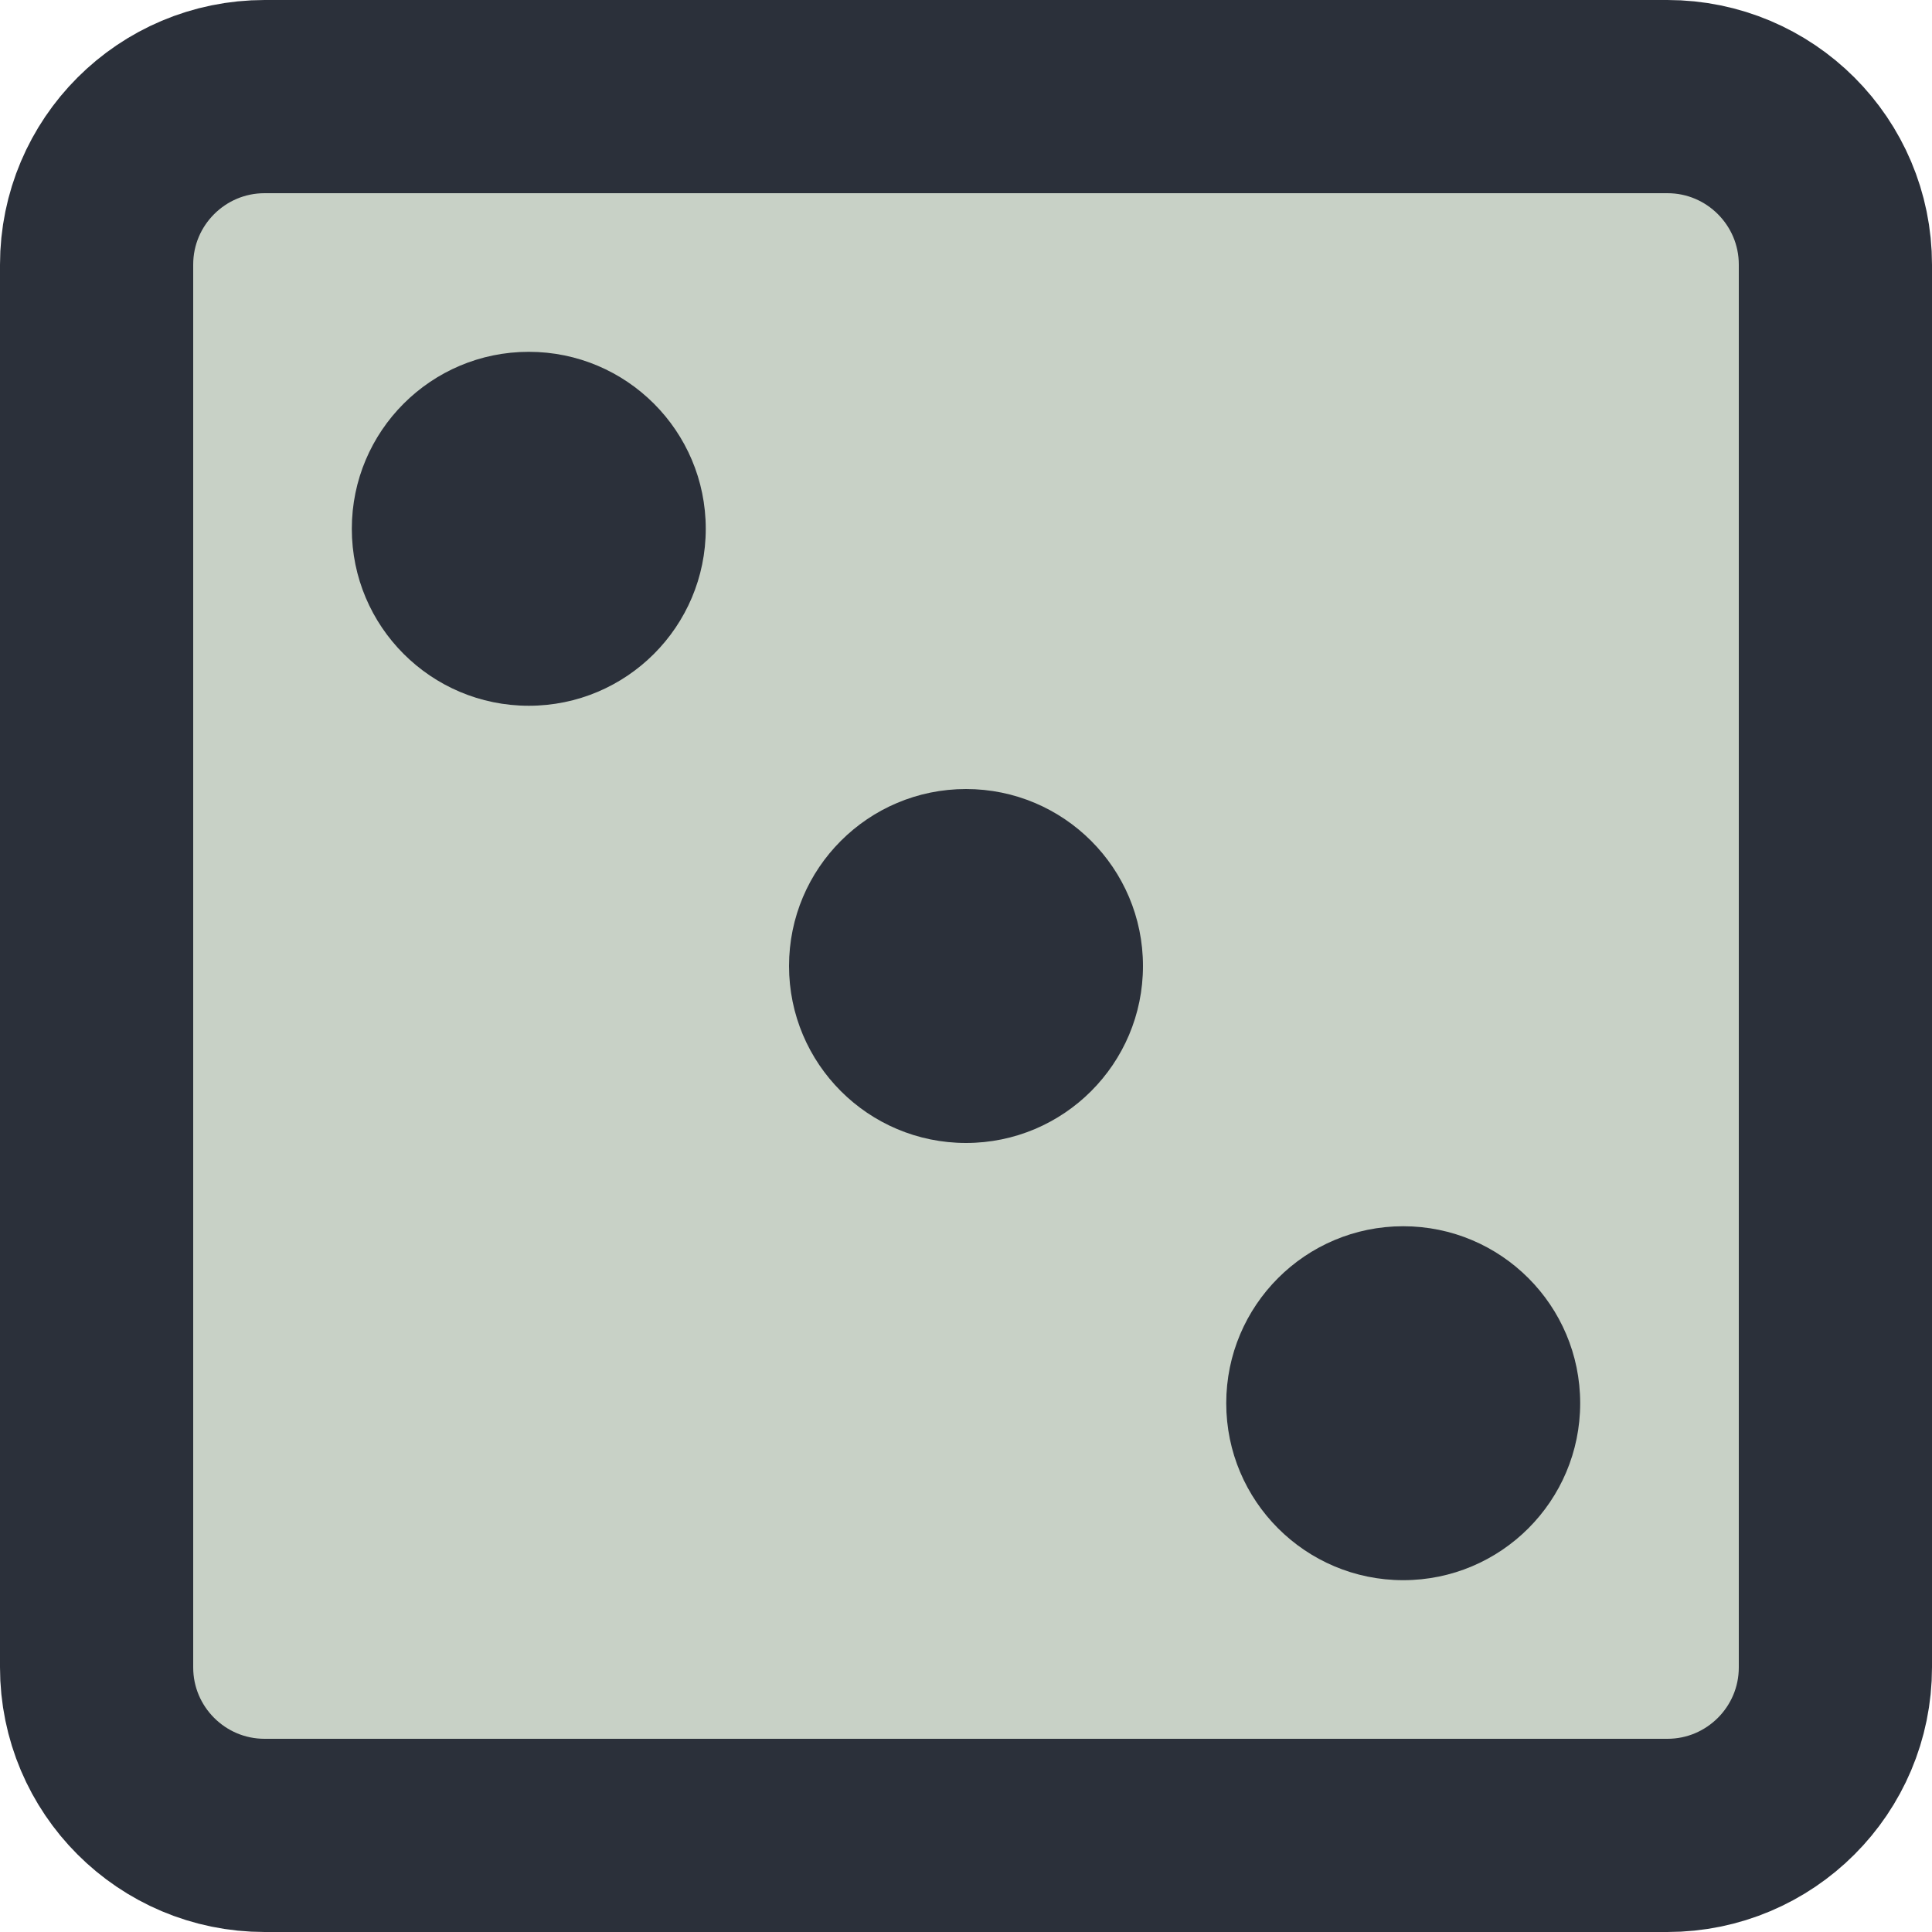
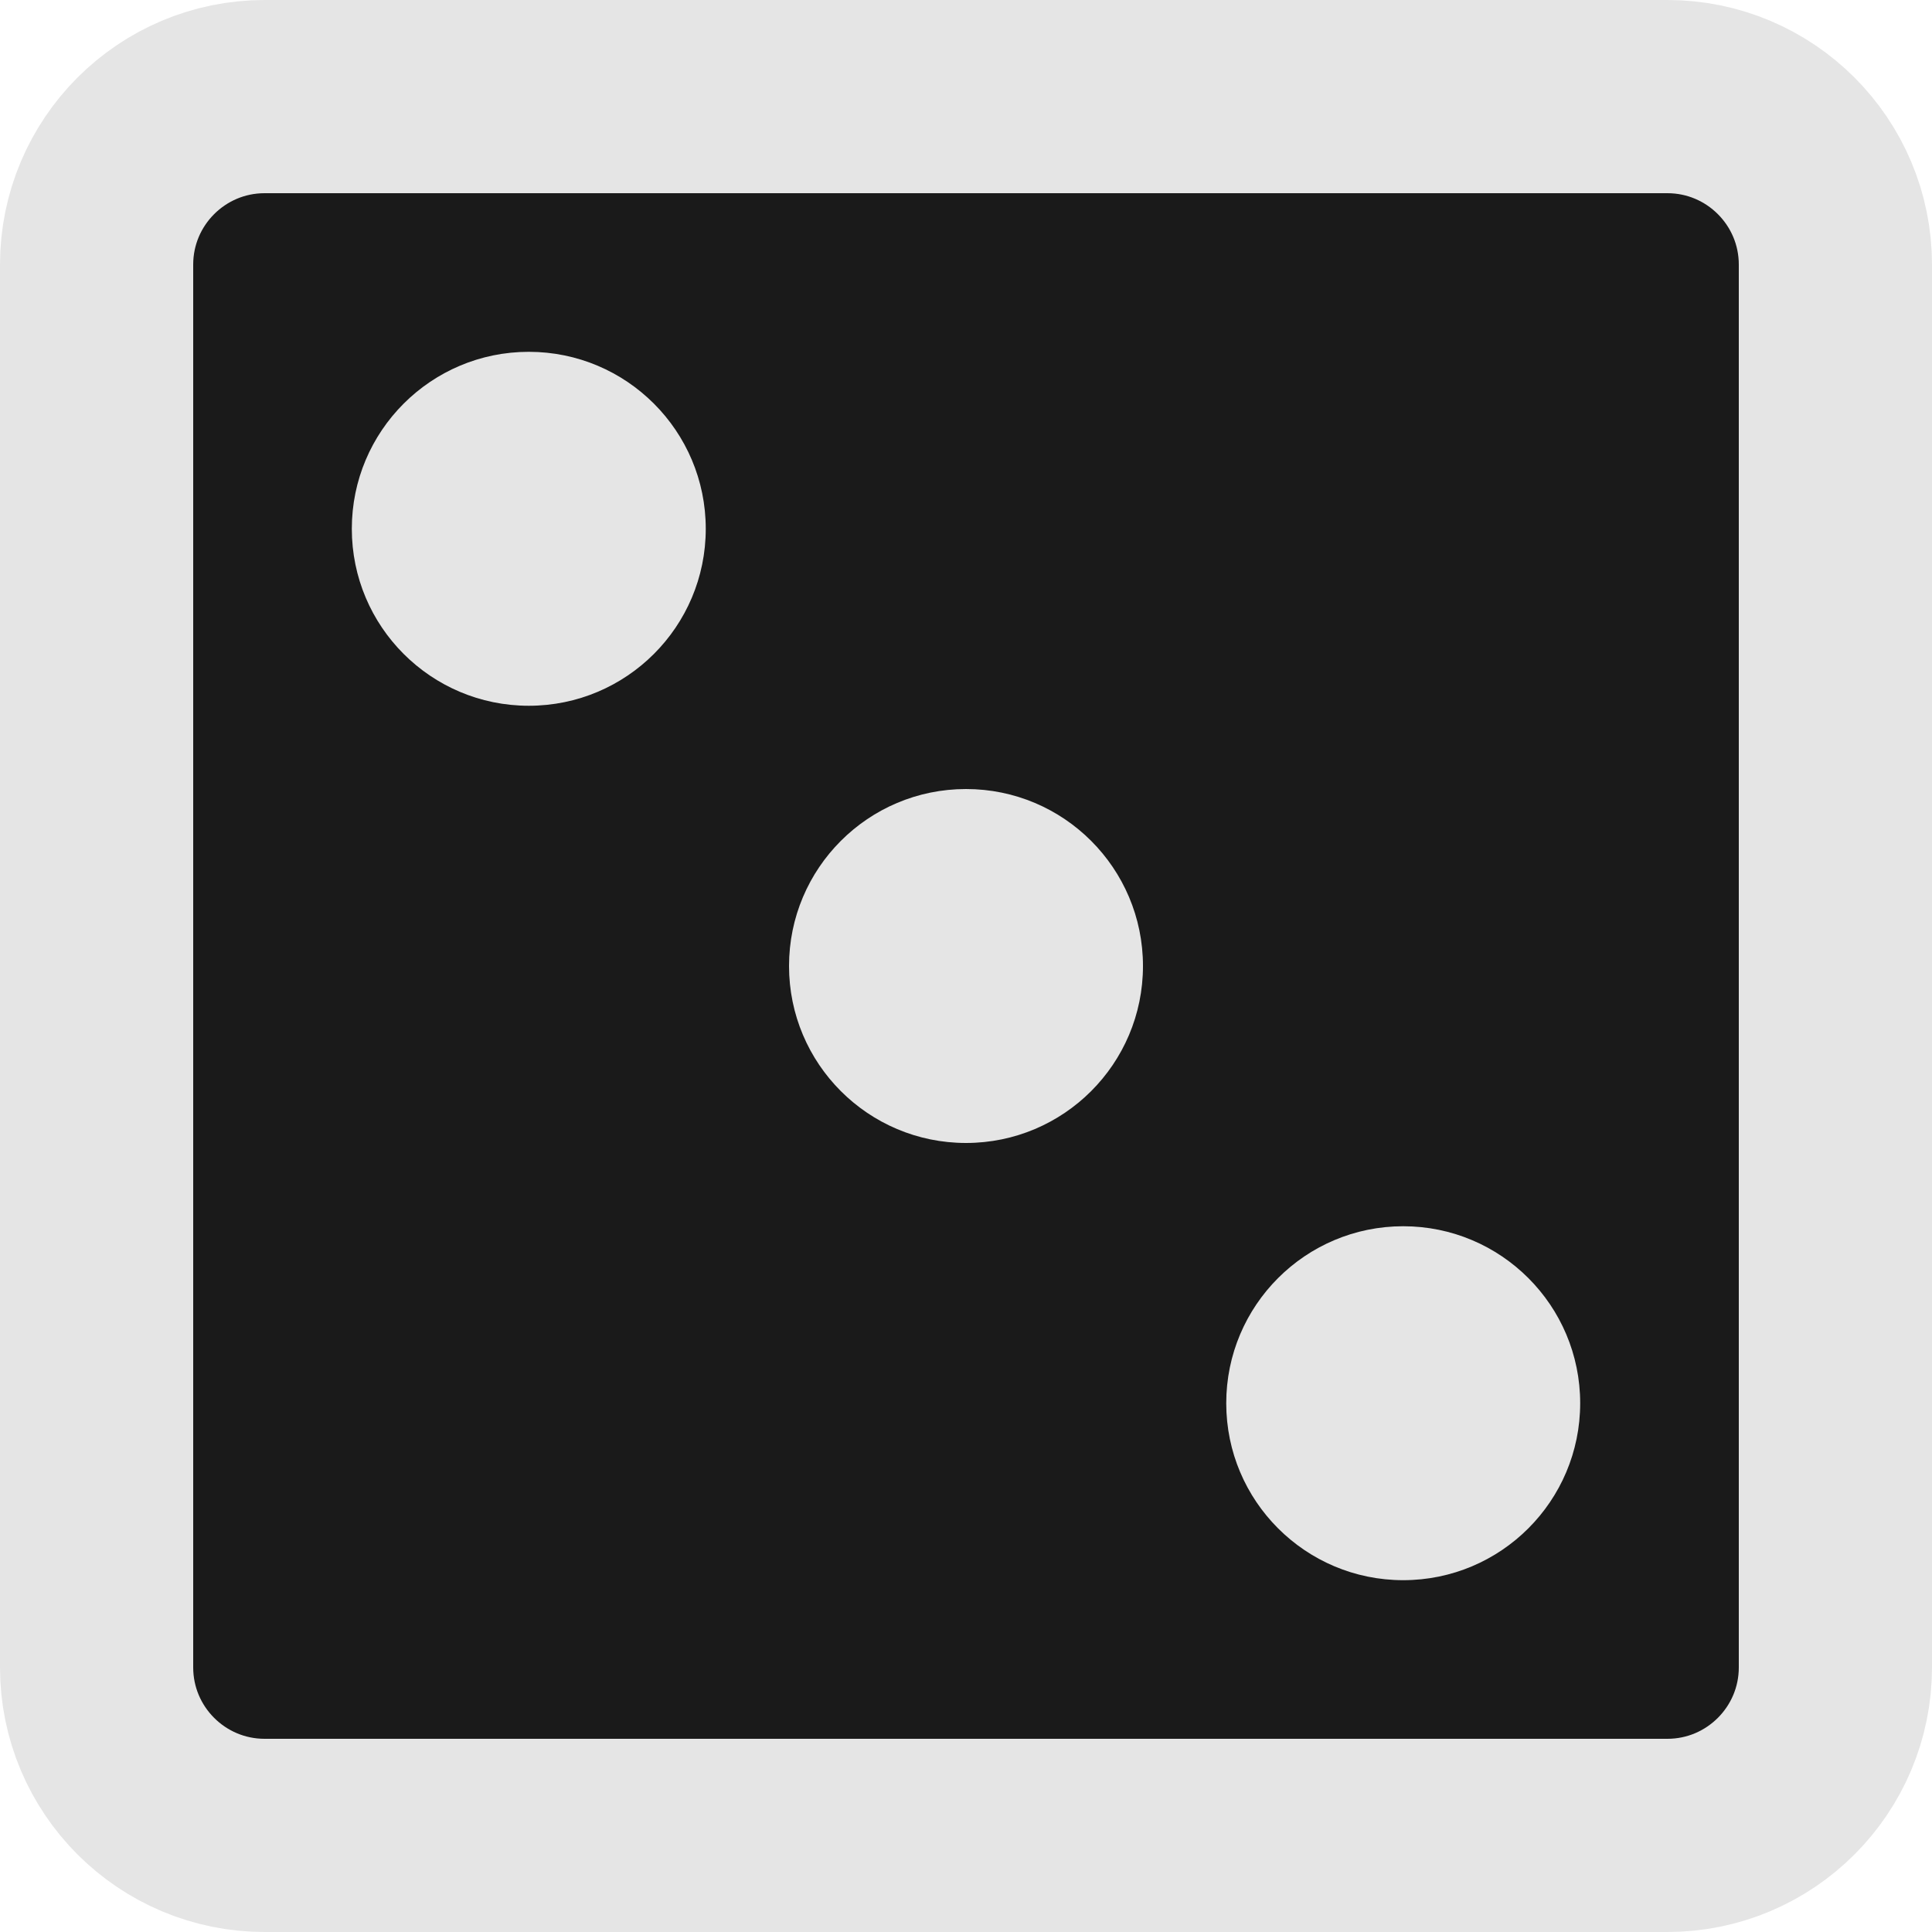
- <svg xmlns="http://www.w3.org/2000/svg" width="10mm" height="10mm" viewBox="0 0 10 10" version="1.1" id="svg8">
+ <svg xmlns="http://www.w3.org/2000/svg" id="svg8" version="1.1" viewBox="0 0 10 10" height="10mm" width="10mm">
  <defs id="defs2" />
-   <g id="layer1" transform="translate(0,-287)">
-     <rect id="rect18" width="9" height="9" x="0.5" y="287.5" style="fill:#c8d1c6;stroke:#2b303a;stroke-width:1;stroke-miterlimit:4;stroke-dasharray:none" rx="0.87" ry="0.87" />
-     <circle style="fill:#2b303a;stroke:none;stroke-width:1;stroke-miterlimit:4;stroke-dasharray:none" id="path4550" cx="5" cy="292" r="0.916" />
-     <circle cy="289.737" cx="2.737" id="circle4552" style="fill:#2b303a;stroke:none;stroke-width:1;stroke-miterlimit:4;stroke-dasharray:none" r="0.916" />
-     <circle cy="294.263" cx="7.263" id="circle4554" style="fill:#2b303a;stroke:none;stroke-width:1;stroke-miterlimit:4;stroke-dasharray:none" r="0.916" />
+   <g transform="translate(0,-287)" id="layer1">
+     <rect ry="0.87" rx="0.87" style="fill:#1a1a1a;stroke:#e5e5e5;stroke-width:1;stroke-miterlimit:4;stroke-dasharray:none;stroke-opacity:1;fill-opacity:1" y="287.5" x="0.5" height="9" width="9" id="rect18" />
+     <circle r="0.916" cy="292" cx="5" id="path4550" style="fill:#e5e5e5;stroke:none;stroke-width:1;stroke-miterlimit:4;stroke-dasharray:none;fill-opacity:1" />
+     <circle r="0.916" style="fill:#e5e5e5;stroke:none;stroke-width:1;stroke-miterlimit:4;stroke-dasharray:none;fill-opacity:1" id="circle4552" cx="2.737" cy="289.737" />
+     <circle r="0.916" style="fill:#e5e5e5;stroke:none;stroke-width:1;stroke-miterlimit:4;stroke-dasharray:none;fill-opacity:1" id="circle4554" cx="7.263" cy="294.263" />
  </g>
</svg>
